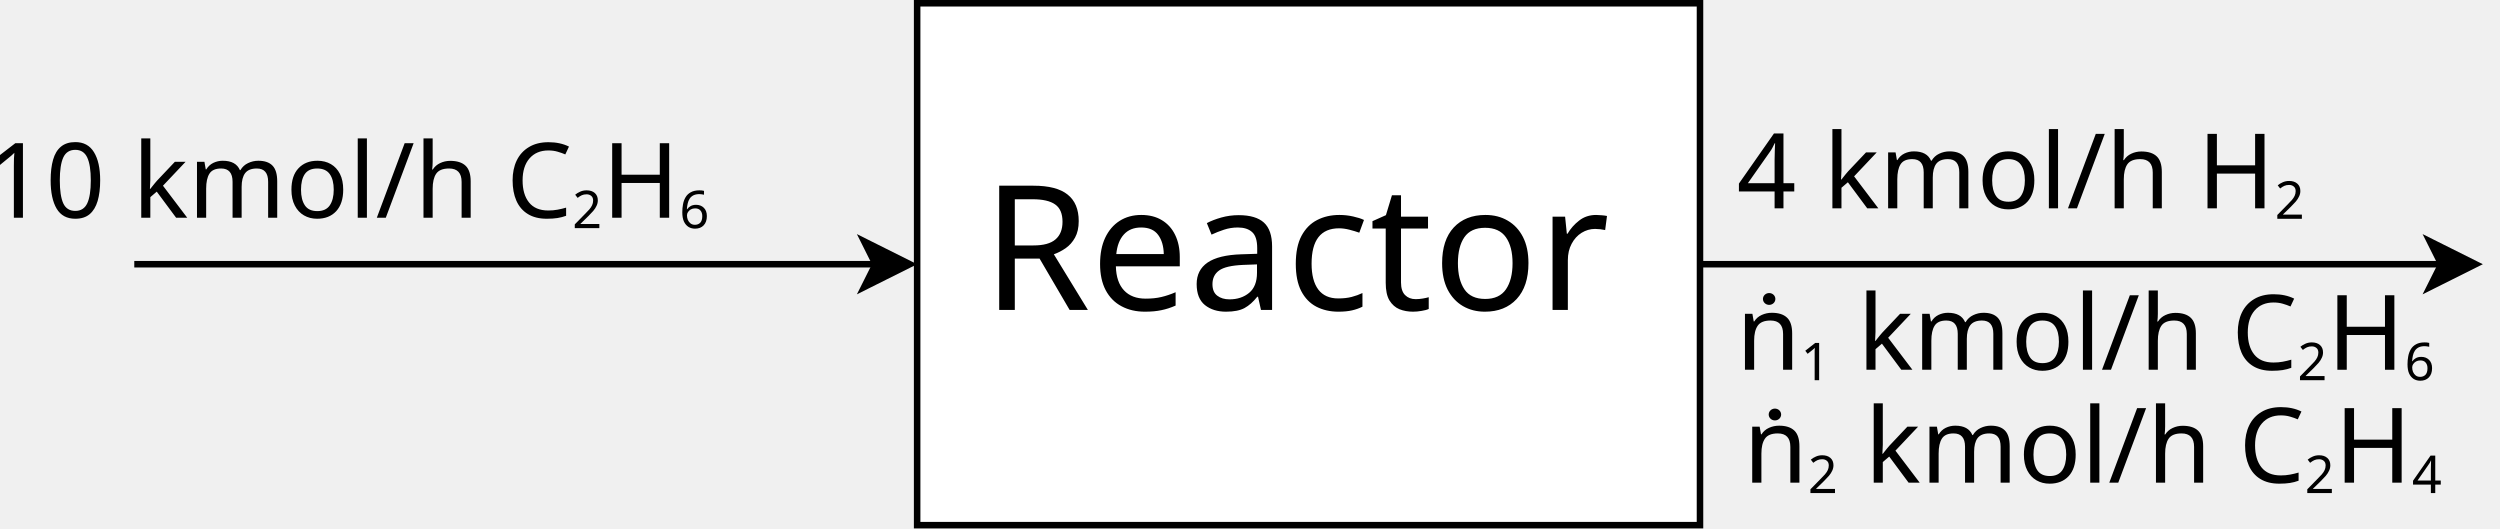
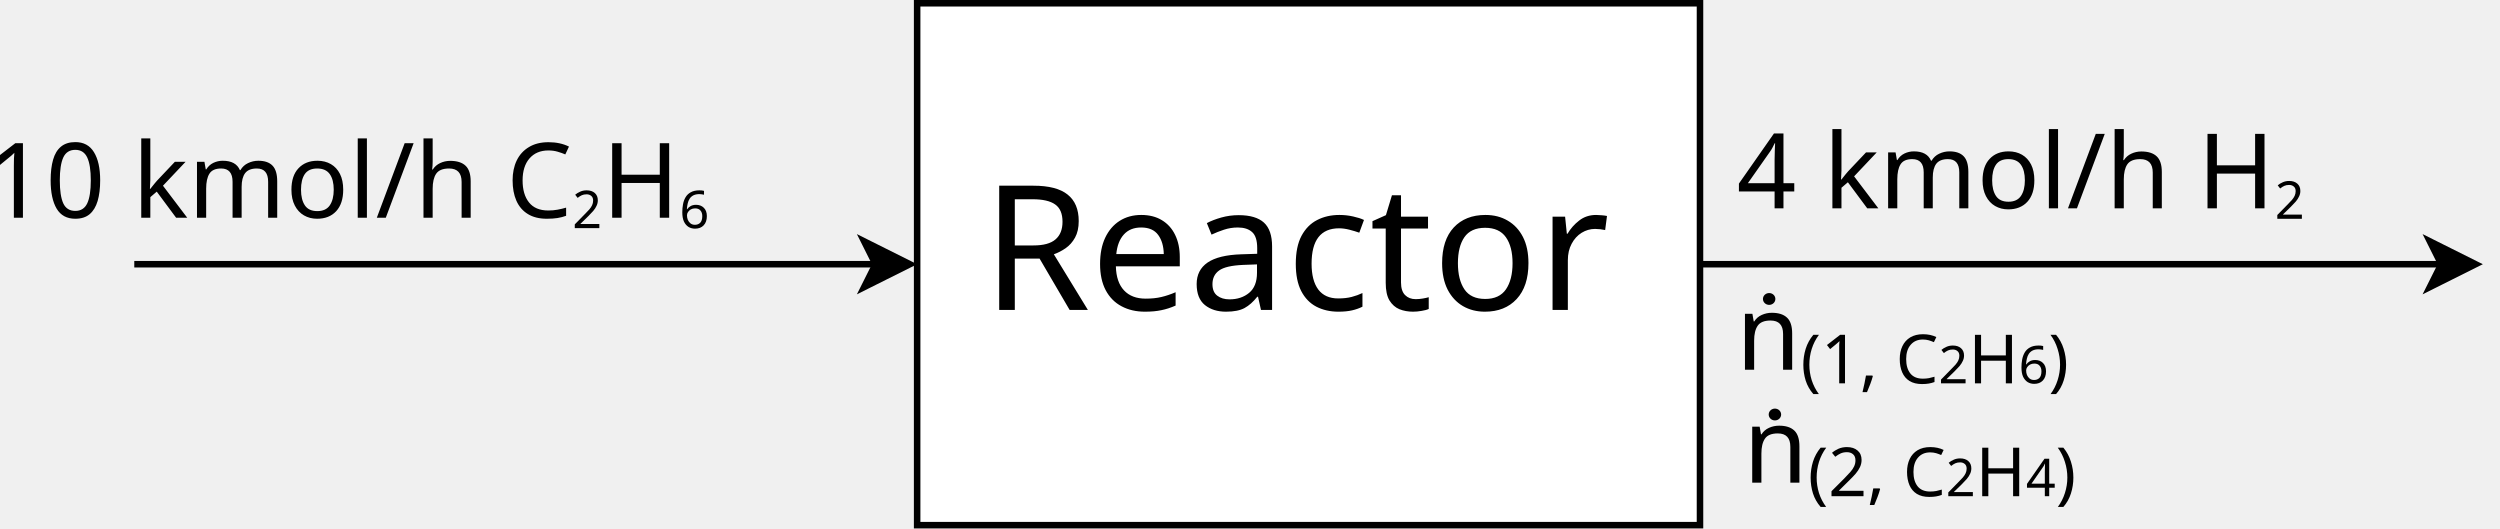
<svg xmlns="http://www.w3.org/2000/svg" width="383.213" height="81" version="1.1" content="&lt;mxfile userAgent=&quot;Mozilla/5.0 (Windows NT 6.3; Win64; x64) AppleWebKit/537.36 (KHTML, like Gecko) Chrome/60.0.311.78 Safari/537.36&quot; version=&quot;7.0.4&quot; editor=&quot;www.draw.io&quot; type=&quot;google&quot;&gt;&lt;diagram id=&quot;15a7c0d4-a7f1-ca42-0949-37e6af39039d&quot; name=&quot;Page-1&quot;&gt;zVXLTsMwEPyaHEGJ3VTlCOV1QULqATgaZ5tYOHHluCTl63HidR5NS1HFgRwi79g73p3ZpgFd5vWDZpvsSSUgAxImdUBvA0JmcWjfDbBzQBxTB6RaJA6KemAlvgBBzEu3IoFydNAoJY3YjEGuigK4GWFMa1WNj62VHN+6YSlMgBVncoq+iMRkDl34thr8EUSa+ZujEHfeGf9ItdoWeF9A6Lp93HbOPBeeLzOWqGoA0buALrVSxq3yegmykdbL5vLuj+x2dWsozG8S5nN2xYFEcTSbxzwmF8jwyeQWfAttoWbnxWnbg4YgDOhNlQkDqw3jzW5lp8FimcmljSK7RDrQBuqjNUZd53agQOVg9M4ewQTixcVhiuYYV701kRc0G9iyQIzhNKQdda+IXaAovxSInBYIiuS6GUIbccnKUvCxJrZvvXtF/drgrQku404vSCbzuaeW/UEwnYL5ycapogPF4gOCeUyDZEZ8jks4pCLe8KyELa4zbDH2q/PPM5Rqqzlg0nA493i6zwES0X0iJ8GEqPW06/o8m+kf2FwL8zpYn2Oyk+o/mkzJnjnkTJdnsxPjcrbLNuy/pO54/29F774B&lt;/diagram&gt;&lt;/mxfile&gt;" id="svg3694">
  <defs id="defs3680" />
  <g transform="translate(13.58394,0.5)" id="g3692">
    <rect x="127" y="0" width="120" height="80" pointer-events="none" id="rect3682" style="fill:#ffffff;stroke:#000000" />
    <path d="M 7,40 H 120.63" stroke-miterlimit="10" pointer-events="none" id="path3684" style="fill:none;stroke:#000000;stroke-miterlimit:10" />
    <path d="m 125.88,40 -7,3.5 1.75,-3.5 -1.75,-3.5 z" stroke-miterlimit="10" pointer-events="none" id="path3686" style="fill:#000000;stroke:#000000;stroke-miterlimit:10" />
    <path d="M 247,40 H 360.63" stroke-miterlimit="10" pointer-events="none" id="path3688" style="fill:none;stroke:#000000;stroke-miterlimit:10" />
    <path d="m 365.88,40 -7,3.5 1.75,-3.5 -1.75,-3.5 z" stroke-miterlimit="10" pointer-events="none" id="path3690" style="fill:#000000;stroke:#000000;stroke-miterlimit:10" />
  </g>
  <text xml:space="preserve" style="font-style:normal;font-weight:normal;font-size:40px;line-height:1.25;font-family:sans-serif;letter-spacing:0px;word-spacing:0px;fill:#000000;fill-opacity:1;stroke:none" x="150.572" y="47.512" id="text3702">
    <tspan id="tspan3700" x="150.572" y="47.512" style="font-size:26.667px">Reactor</tspan>
  </text>
  <text xml:space="preserve" style="font-style:normal;font-weight:normal;font-size:40px;line-height:1.25;font-family:sans-serif;letter-spacing:0px;word-spacing:0px;fill:#000000;fill-opacity:1;stroke:none" x="-2.172" y="33.372" id="text3706">
    <tspan id="tspan3704" x="-2.172" y="33.372" style="font-size:16px">10 kmol/h C<tspan style="font-size:8px;baseline-shift:sub" id="tspan3752">2</tspan>H<tspan style="font-size:8px;baseline-shift:sub" id="tspan3756">6</tspan>
    </tspan>
  </text>
  <text xml:space="preserve" style="font-style:normal;font-weight:normal;font-size:40px;line-height:1.25;font-family:sans-serif;letter-spacing:0px;word-spacing:0px;fill:#000000;fill-opacity:1;stroke:none" x="266.208" y="31.937" id="text3706-9">
    <tspan id="tspan3704-4" x="266.208" y="31.937" style="font-size:16px">4 kmol/h H<tspan style="font-size:8px;baseline-shift:sub" id="tspan3758">2</tspan>
    </tspan>
  </text>
  <text xml:space="preserve" style="font-style:normal;font-weight:normal;font-size:40px;line-height:1.25;font-family:sans-serif;letter-spacing:0px;word-spacing:0px;fill:#000000;fill-opacity:1;stroke:none" x="266.116" y="56.681" id="text3706-9-4">
-     <tspan id="tspan3704-4-4" x="266.116" y="56.681" style="font-size:16px">n<tspan style="font-size:8px;baseline-shift:sub" id="tspan3760">1</tspan> kmol/h C<tspan style="font-size:8px;baseline-shift:sub" id="tspan3772">2</tspan>H<tspan style="font-size:8px;baseline-shift:sub" id="tspan3776">6</tspan>
+     <tspan id="tspan3704-4-4" x="266.116" y="56.681" style="font-size:16px">n<tspan style="font-size:65%;baseline-shift:sub" id="tspan3801">(1, C<tspan style="font-size:8px" id="tspan3803">2</tspan>H<tspan style="font-size:8px" id="tspan3807">6</tspan>)</tspan>
    </tspan>
  </text>
  <text xml:space="preserve" style="font-style:normal;font-weight:normal;font-size:40px;line-height:1.25;font-family:sans-serif;letter-spacing:0px;word-spacing:0px;fill:#000000;fill-opacity:1;stroke:none" x="267.232" y="73.984" id="text3706-9-48">
-     <tspan id="tspan3704-4-9" x="267.232" y="73.984" style="font-size:16px">n<tspan style="font-size:8px;baseline-shift:sub" id="tspan3764">2</tspan> kmol/h C<tspan style="font-size:8px;baseline-shift:sub" id="tspan3778">2</tspan>H<tspan style="font-size:8px;baseline-shift:sub" id="tspan3782">4</tspan>
+     <tspan id="tspan3704-4-9" x="267.232" y="73.984" style="font-size:16px">n<tspan style="font-size:65%;baseline-shift:sub" id="tspan3811">(2, C<tspan style="font-size:8px" id="tspan3813">2</tspan>H<tspan style="font-size:8px" id="tspan3815">4</tspan>)</tspan>
    </tspan>
  </text>
  <ellipse id="path3784" cx="271.186" cy="45.827" rx="0.953" ry="0.907" />
  <ellipse id="path3784-0" cx="272.069" cy="63.539" rx="0.953" ry="0.907" />
</svg>
